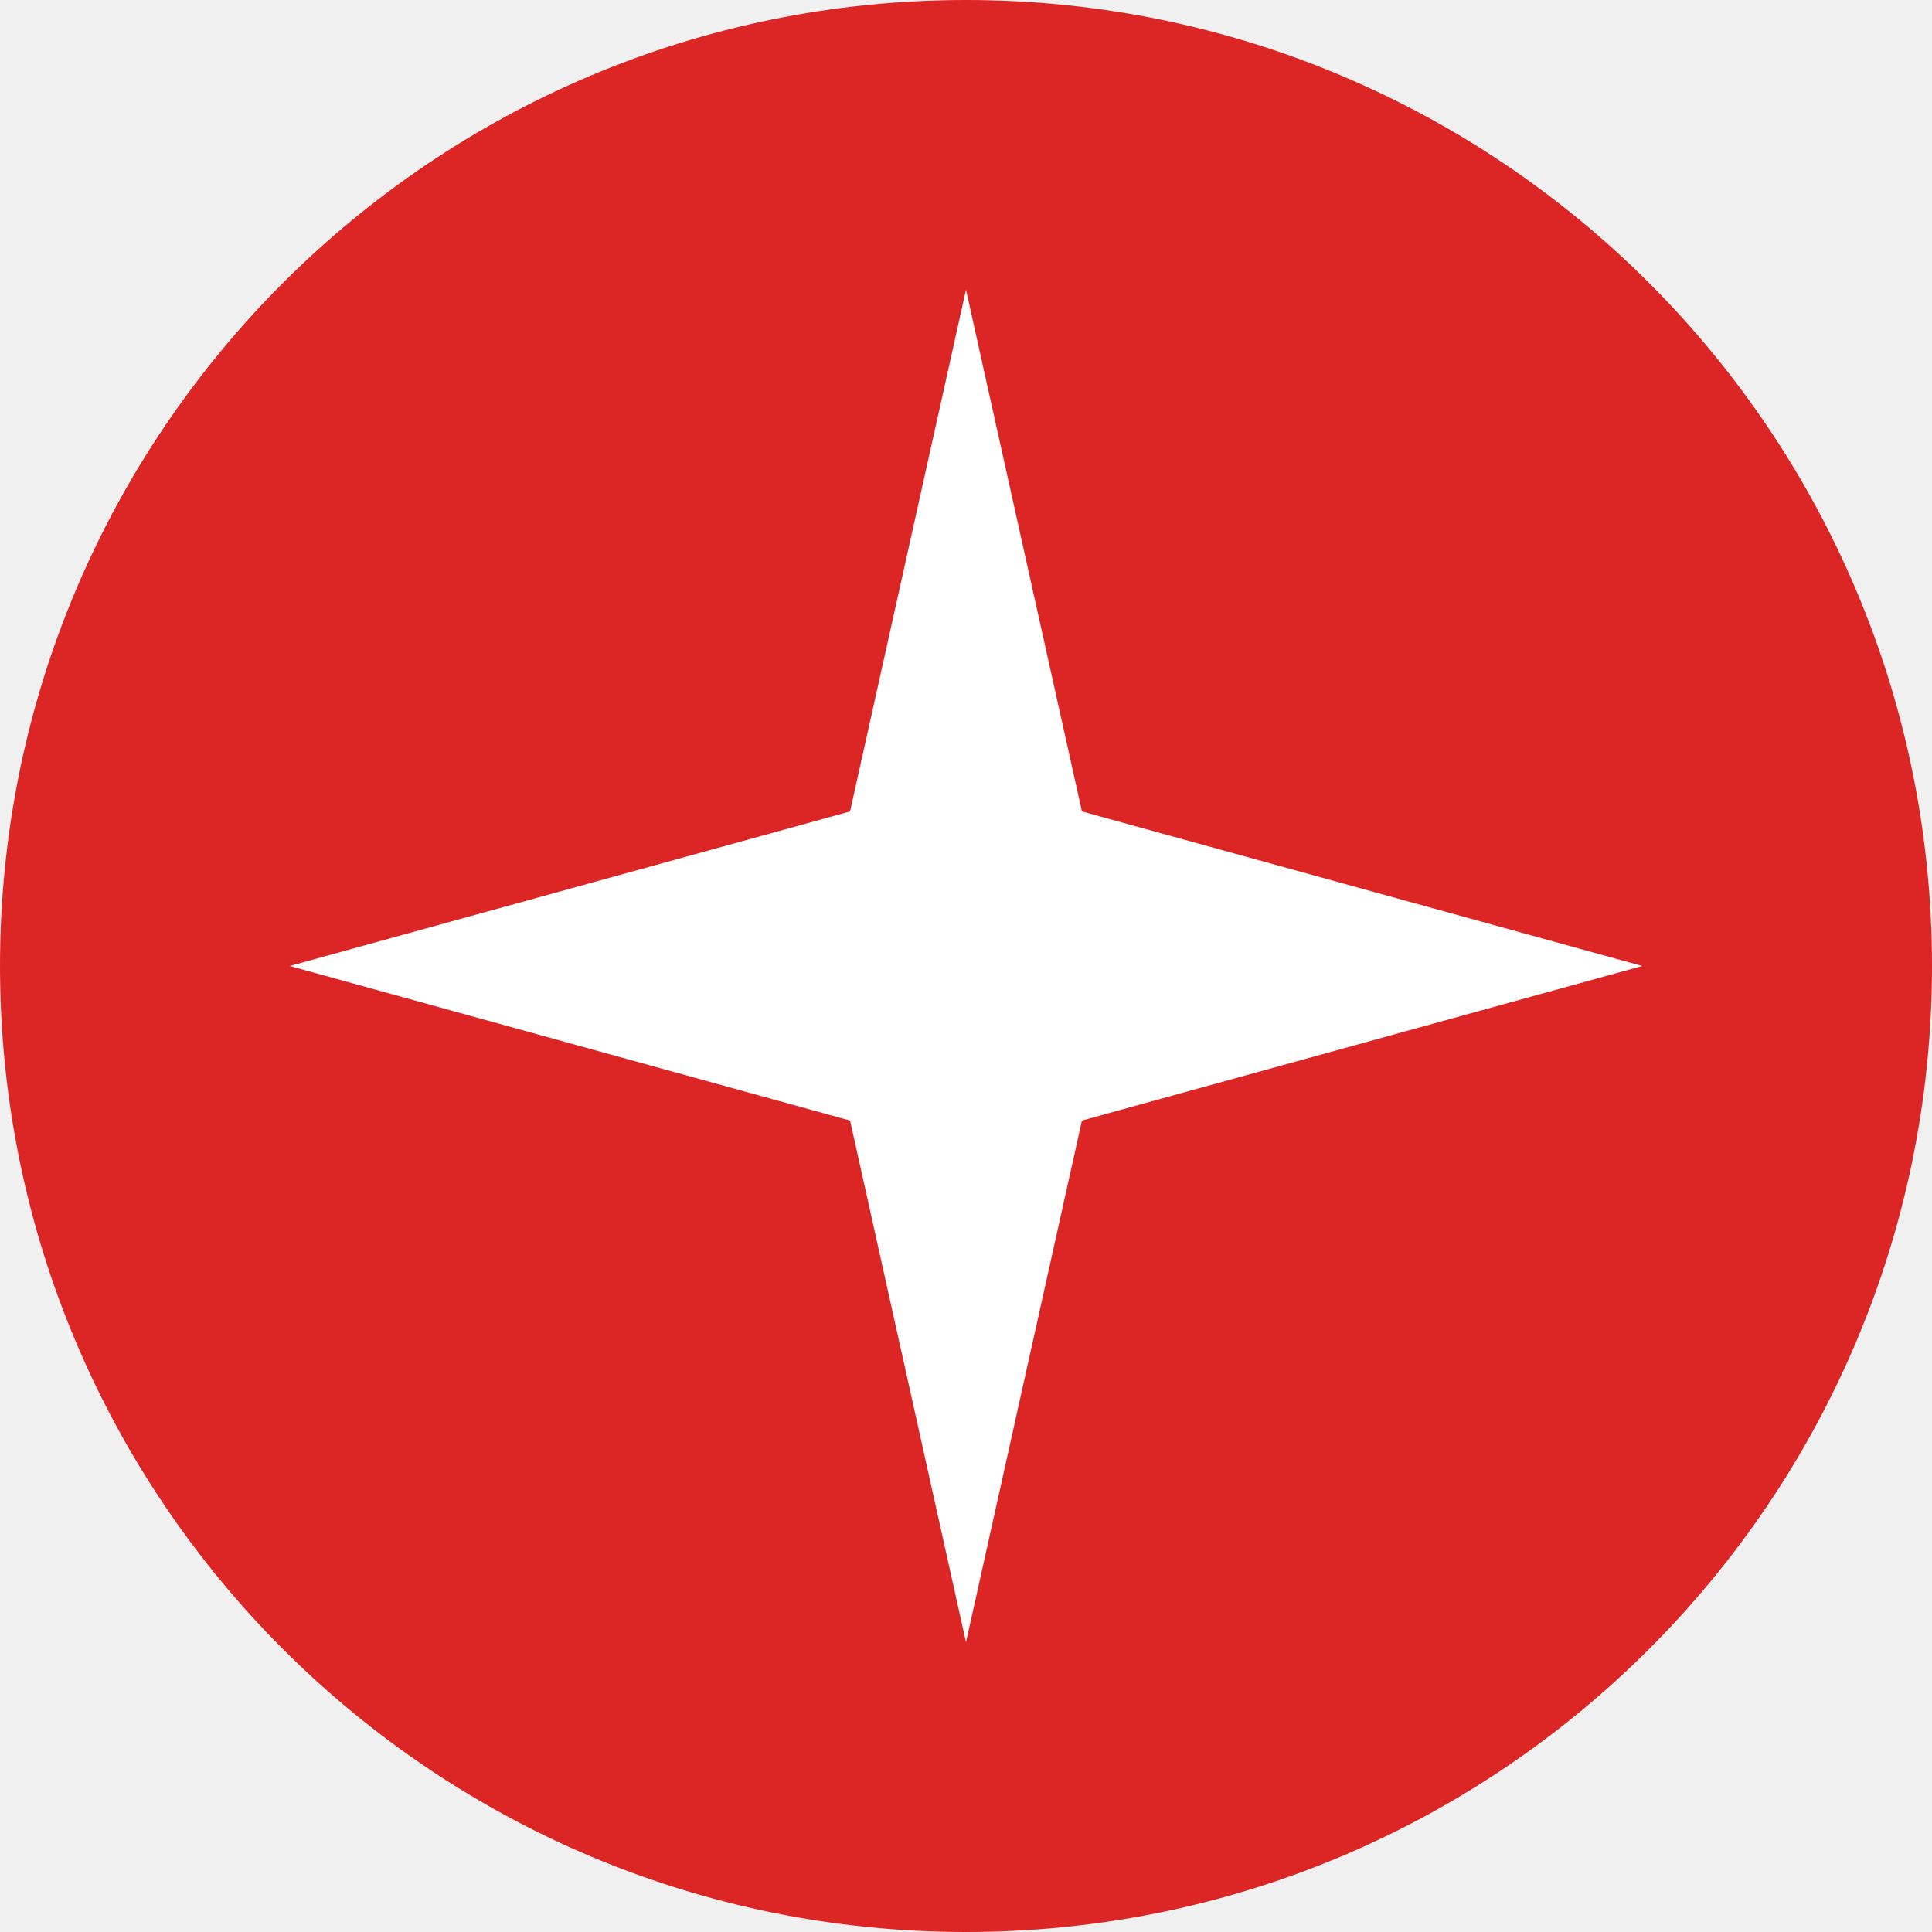
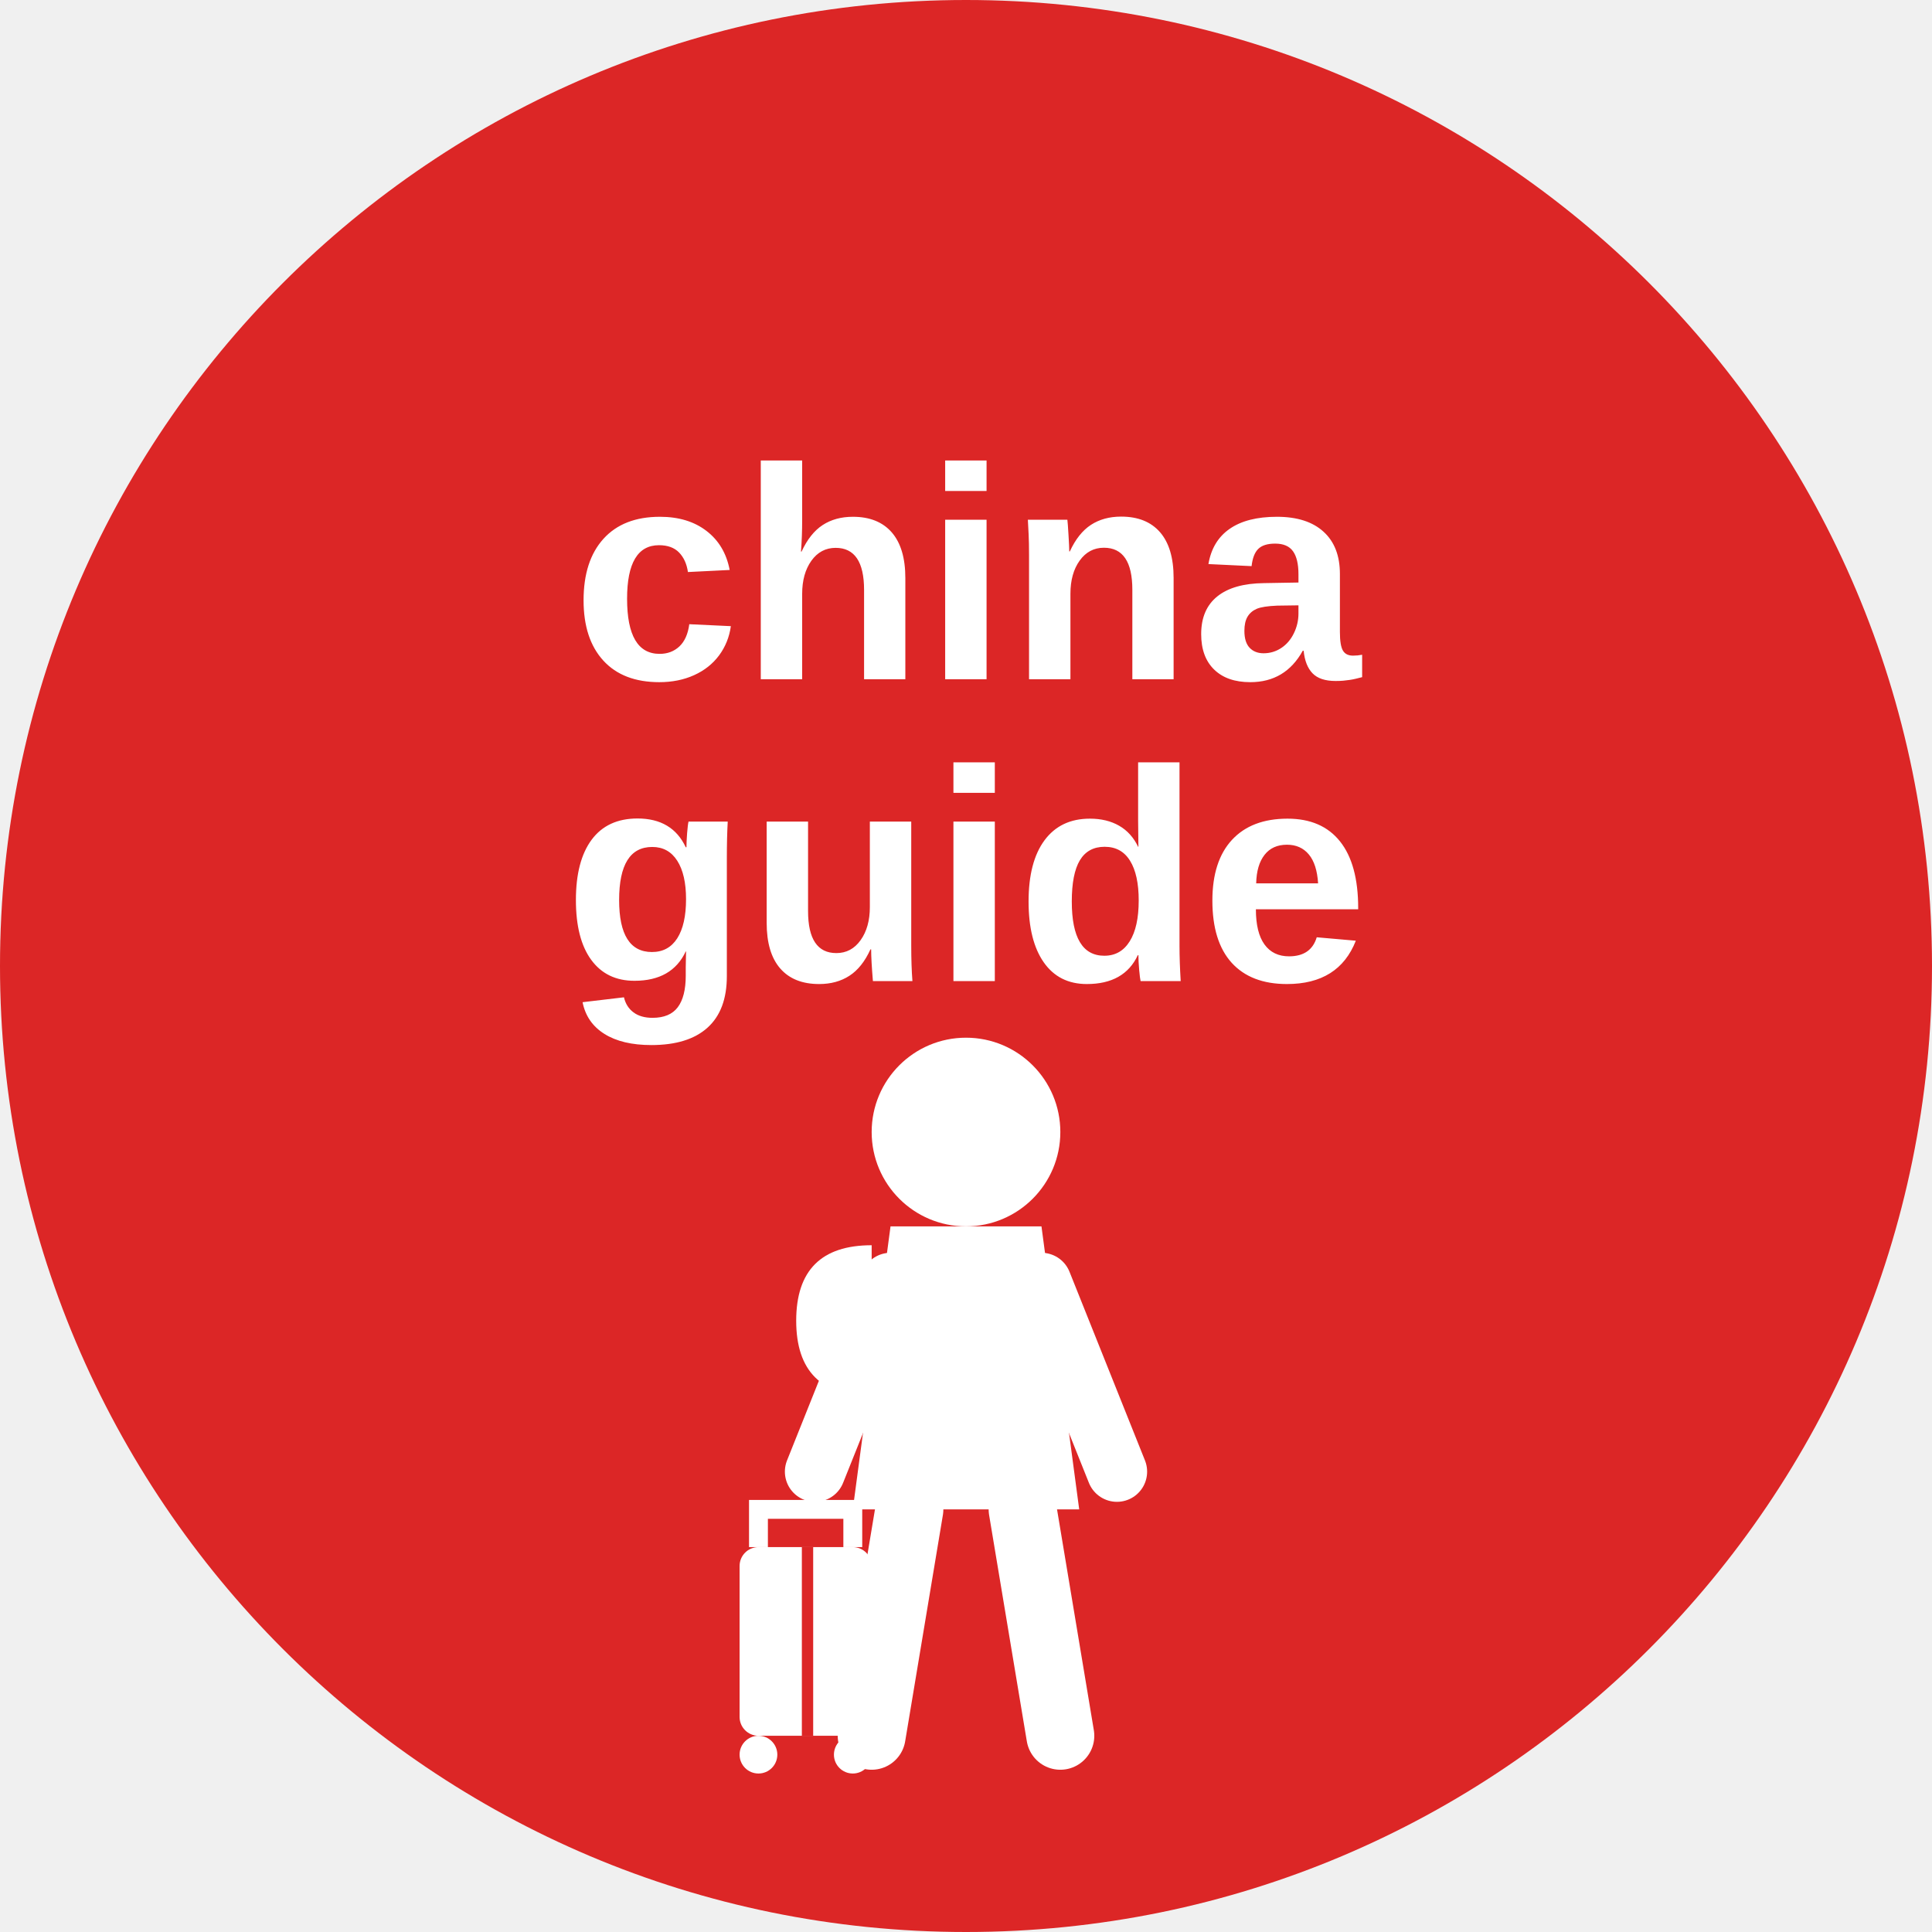
- <svg xmlns="http://www.w3.org/2000/svg" viewBox="0 0 100 100">
-   <circle cx="50" cy="50" r="50" fill="#DC2626" />
-   <path d="M50 15 L56 42 L85 50 L56 58 L50 85 L44 58 L15 50 L44 42 Z" fill="#FFFFFF" />
-   <circle cx="50" cy="50" r="6" fill="#FFFFFF" />
+ <svg xmlns="http://www.w3.org/2000/svg" viewBox="0 0 512 512">
+   <circle cx="256" cy="256" r="256" fill="#DC2626" />
+   <text x="256" y="180" font-family="Arial, sans-serif" font-size="80" font-weight="bold" fill="#FFFFFF" text-anchor="middle">china</text>
+   <text x="256" y="260" font-family="Arial, sans-serif" font-size="80" font-weight="bold" fill="#FFFFFF" text-anchor="middle">guide</text>
+   <g transform="translate(256, 380)">
+     <circle cx="0" cy="-80" r="25" fill="#FFFFFF" />
+     <path d="M-20,-55 L20,-55 L30,20 L-30,20 Z" fill="#FFFFFF" />
+     <path d="M-15,20 L-25,80 M15,20 L25,80" stroke="#FFFFFF" stroke-width="18" stroke-linecap="round" />
+     <path d="M-20,-40 L-40,10 M20,-40 L40,10" stroke="#FFFFFF" stroke-width="16" stroke-linecap="round" />
+     <path d="M-25,-50 Q-45,-50 -45,-30 Q-45,-10 -25,-10" fill="#FFFFFF" />
+     <rect x="-60" y="30" width="35" height="50" rx="5" fill="#FFFFFF" />
+     <line x1="-42" y1="30" x2="-42" y2="80" stroke="#DC2626" stroke-width="3" />
+     <circle cx="-55" cy="85" r="5" fill="#FFFFFF" />
+     <circle cx="-30" cy="85" r="5" fill="#FFFFFF" />
+     <path d="M-55,30 L-55,20 L-30,20 L-30,30" stroke="#FFFFFF" stroke-width="5" fill="none" />
+   </g>
</svg>
